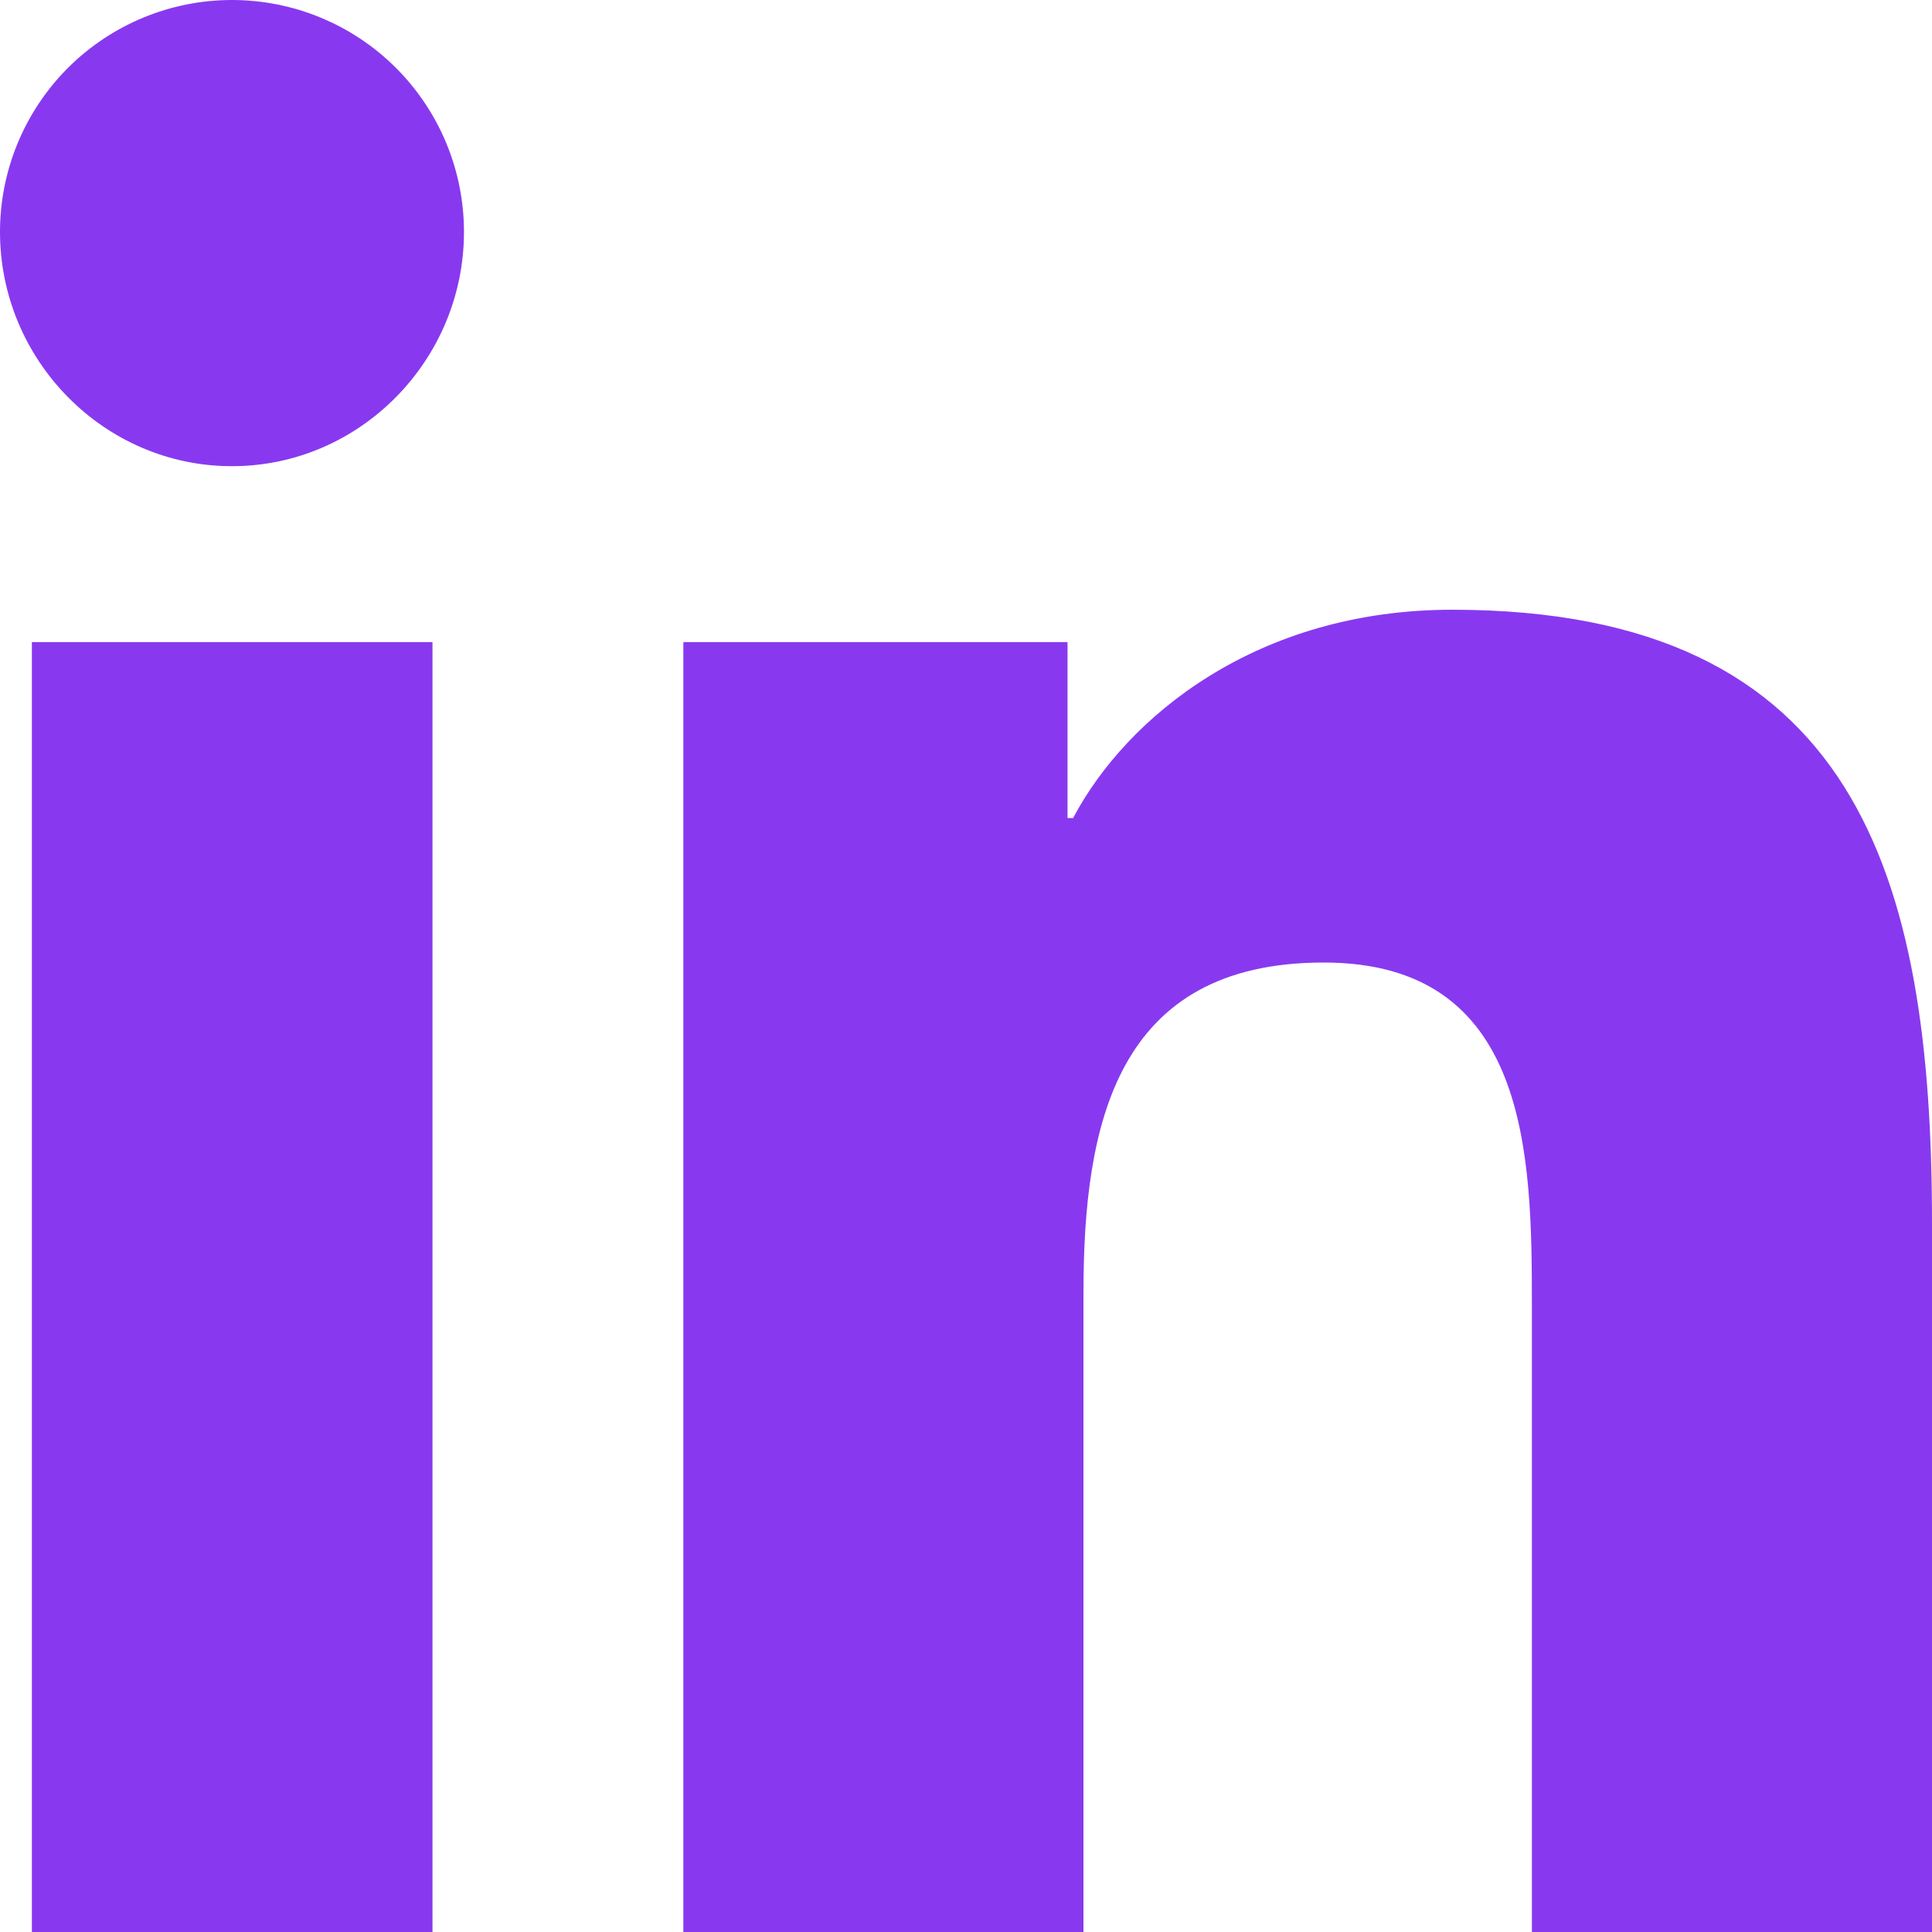
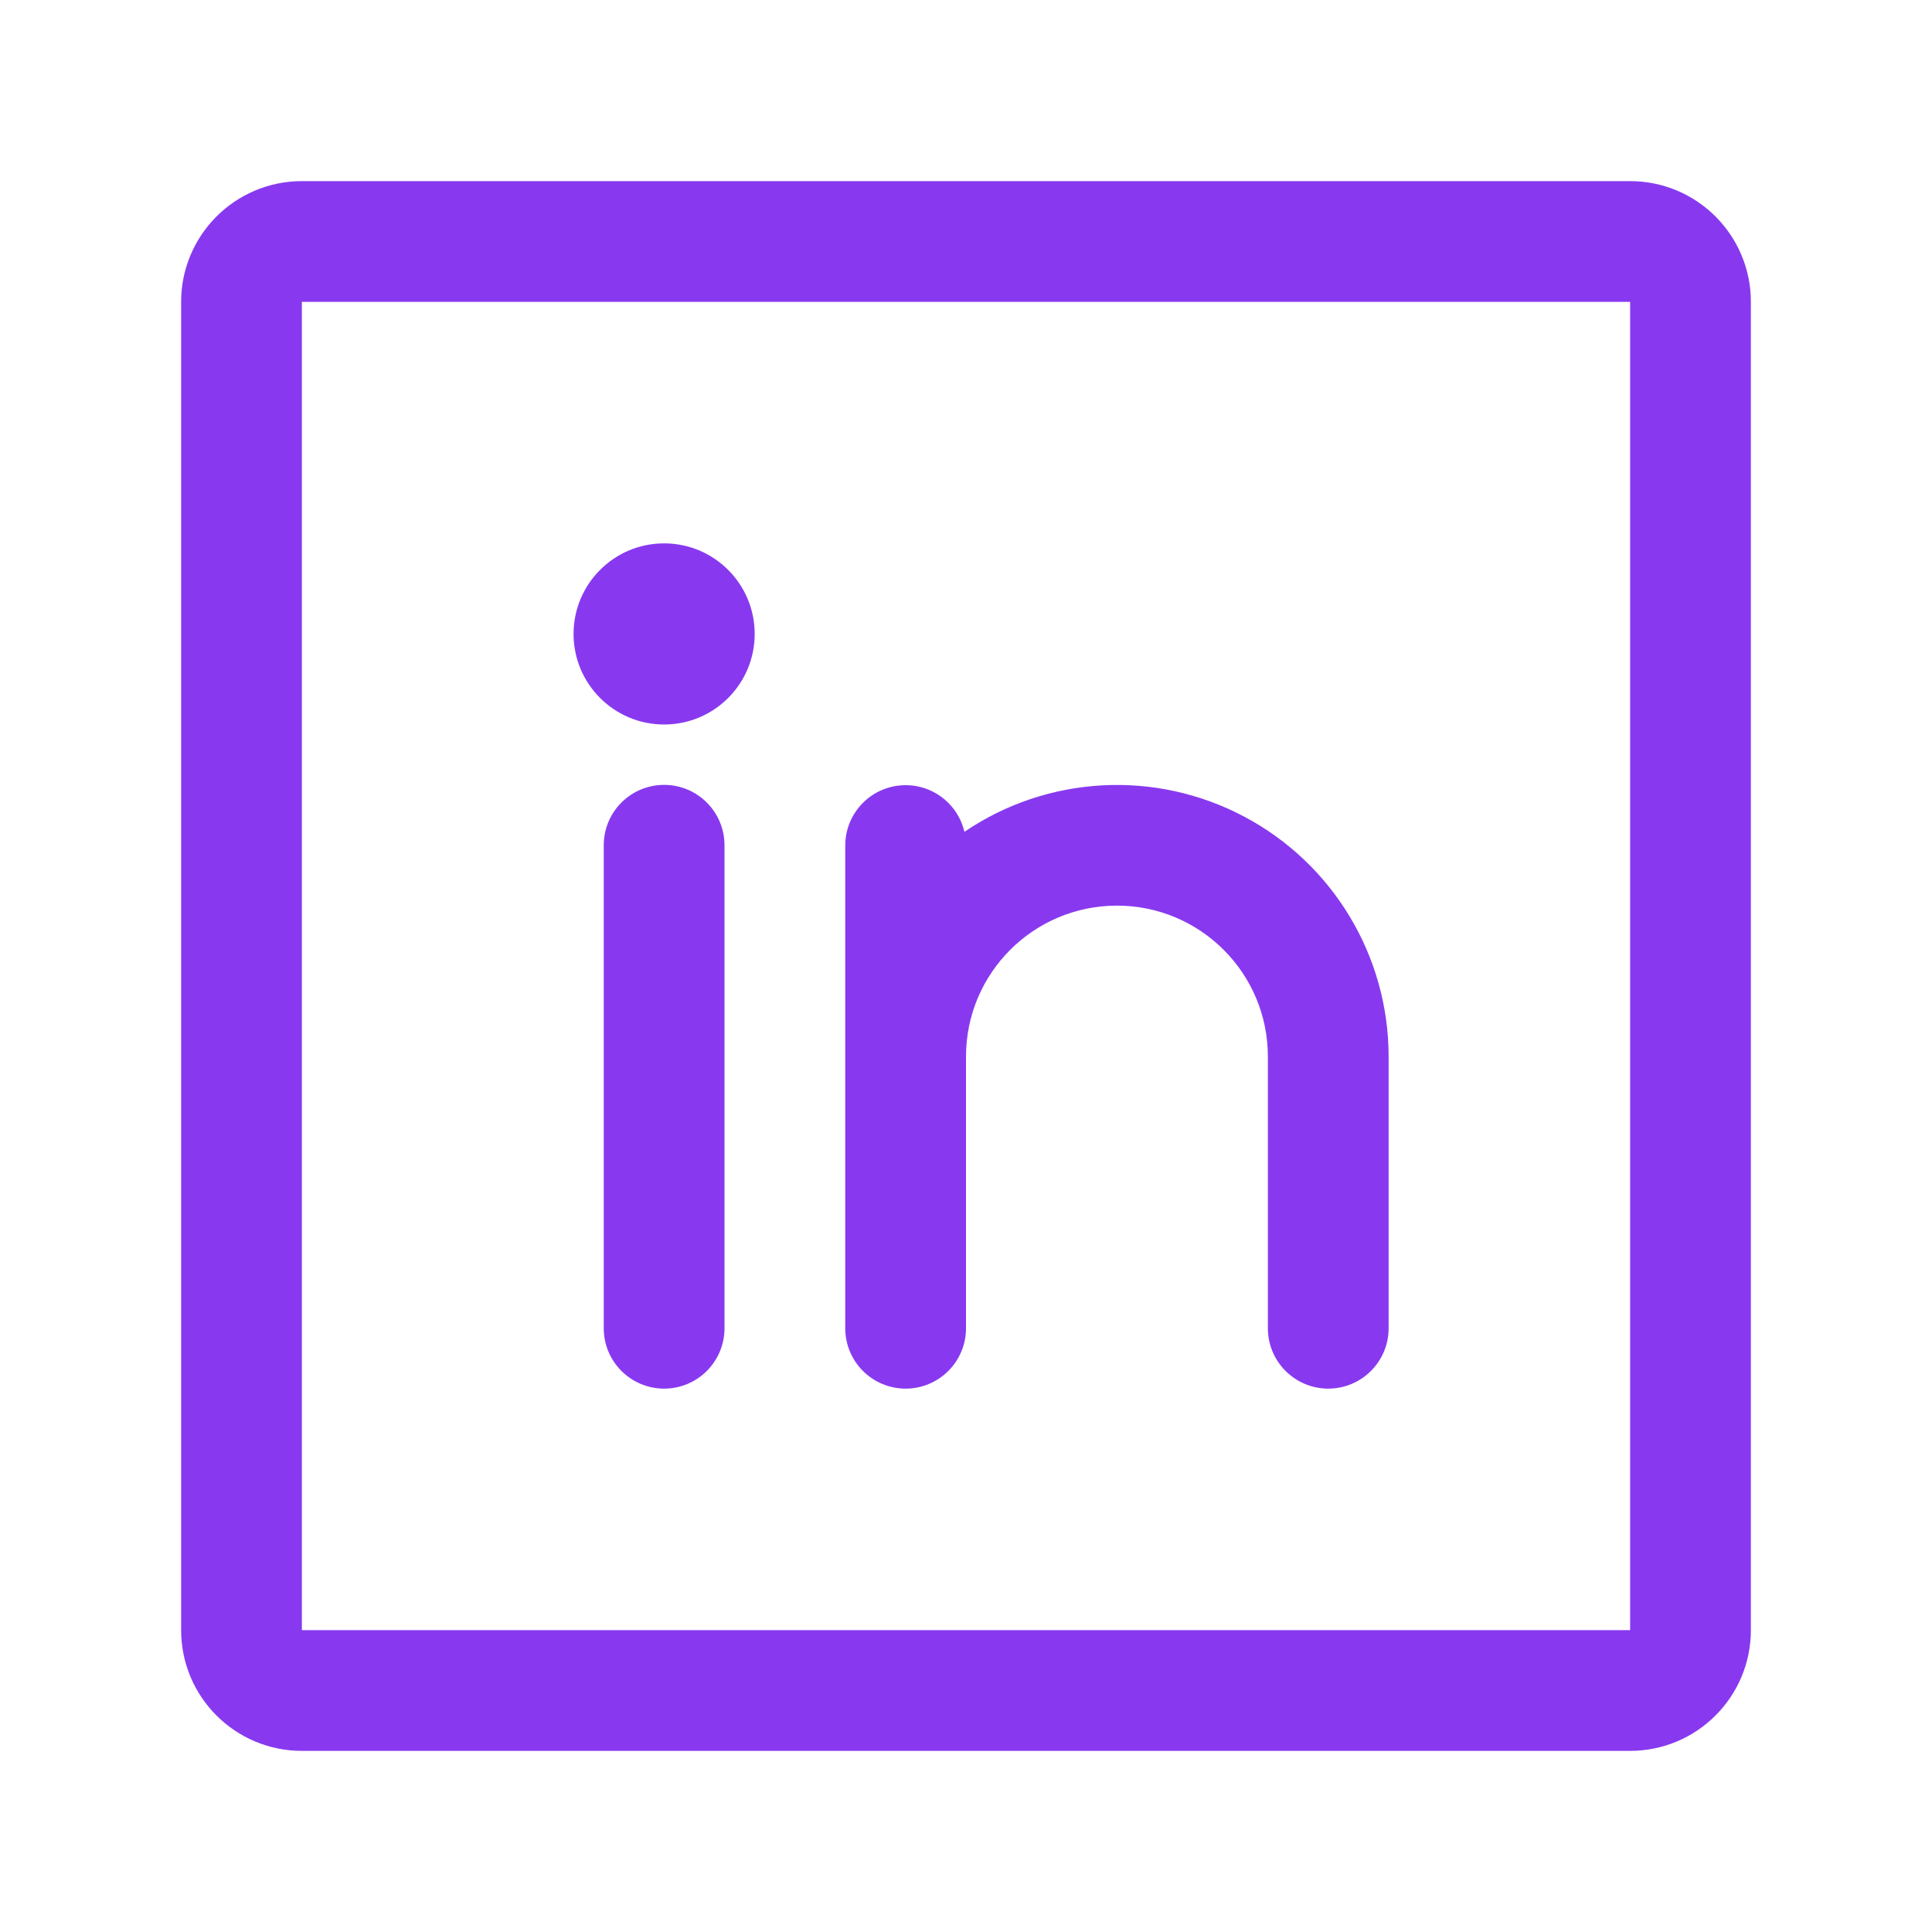
- <svg xmlns="http://www.w3.org/2000/svg" width="20" height="20" viewBox="0 0 20 20" fill="none">
-   <g id="ð¦ icon &quot;LinkedIn In&quot;">
-     <path id="Vector" d="M4.477 20H0.33V6.647H4.477V20ZM2.401 4.826C1.075 4.826 0 3.727 0 2.401C9.49038e-09 1.764 0.253 1.154 0.703 0.703C1.154 0.253 1.764 0 2.401 0C3.038 0 3.649 0.253 4.099 0.703C4.55 1.154 4.803 1.764 4.803 2.401C4.803 3.727 3.727 4.826 2.401 4.826ZM19.996 20H15.858V13.5C15.858 11.951 15.827 9.964 13.703 9.964C11.547 9.964 11.216 11.647 11.216 13.388V20H7.074V6.647H11.051V8.468H11.109C11.663 7.419 13.015 6.312 15.033 6.312C19.229 6.312 20 9.076 20 12.665V20H19.996Z" fill="#8839EF" />
-   </g>
+ <svg xmlns="http://www.w3.org/2000/svg" width="32" height="32" fill="#8839ef" viewBox="0 0 256 256">
+   <path d="M216,24H40A16,16,0,0,0,24,40V216a16,16,0,0,0,16,16H216a16,16,0,0,0,16-16V40A16,16,0,0,0,216,24Zm0,192H40V40H216V216ZM96,112v64a8,8,0,0,1-16,0V112a8,8,0,0,1,16,0Zm88,28v36a8,8,0,0,1-16,0V140a20,20,0,0,0-40,0v36a8,8,0,0,1-16,0V112a8,8,0,0,1,15.79-1.78A36,36,0,0,1,184,140ZM100,84A12,12,0,1,1,88,72,12,12,0,0,1,100,84Z" />
</svg>
